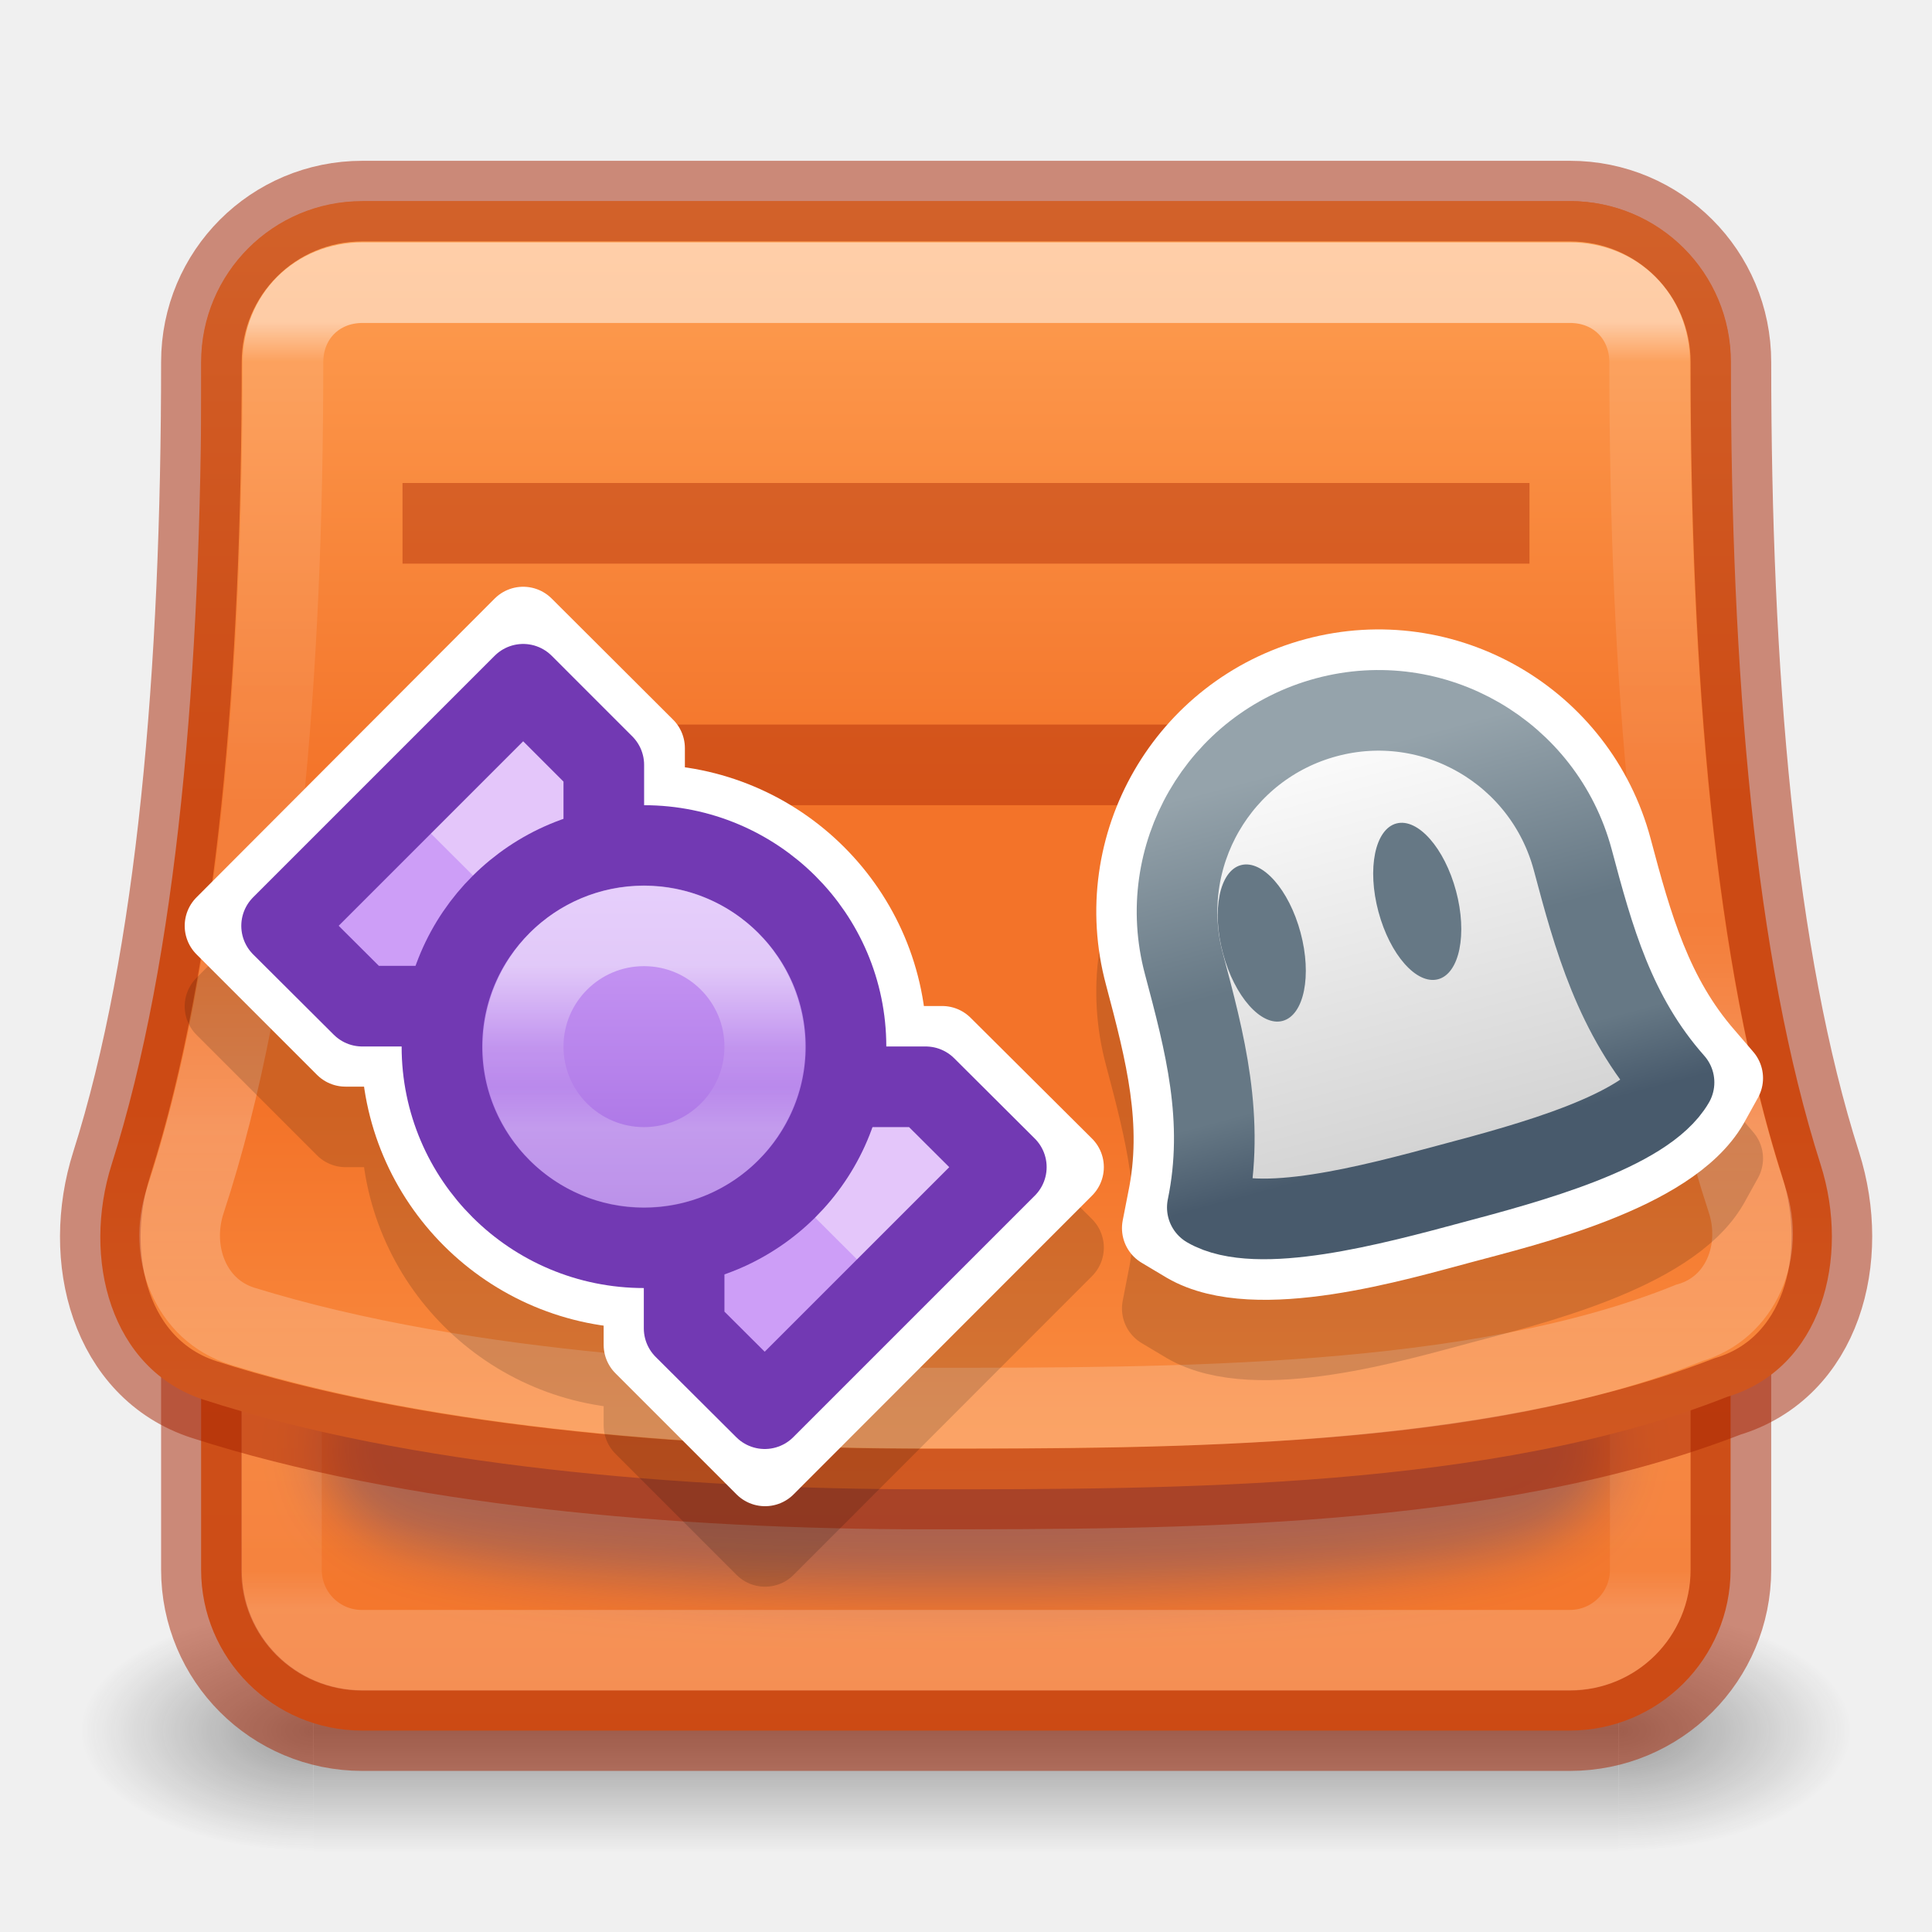
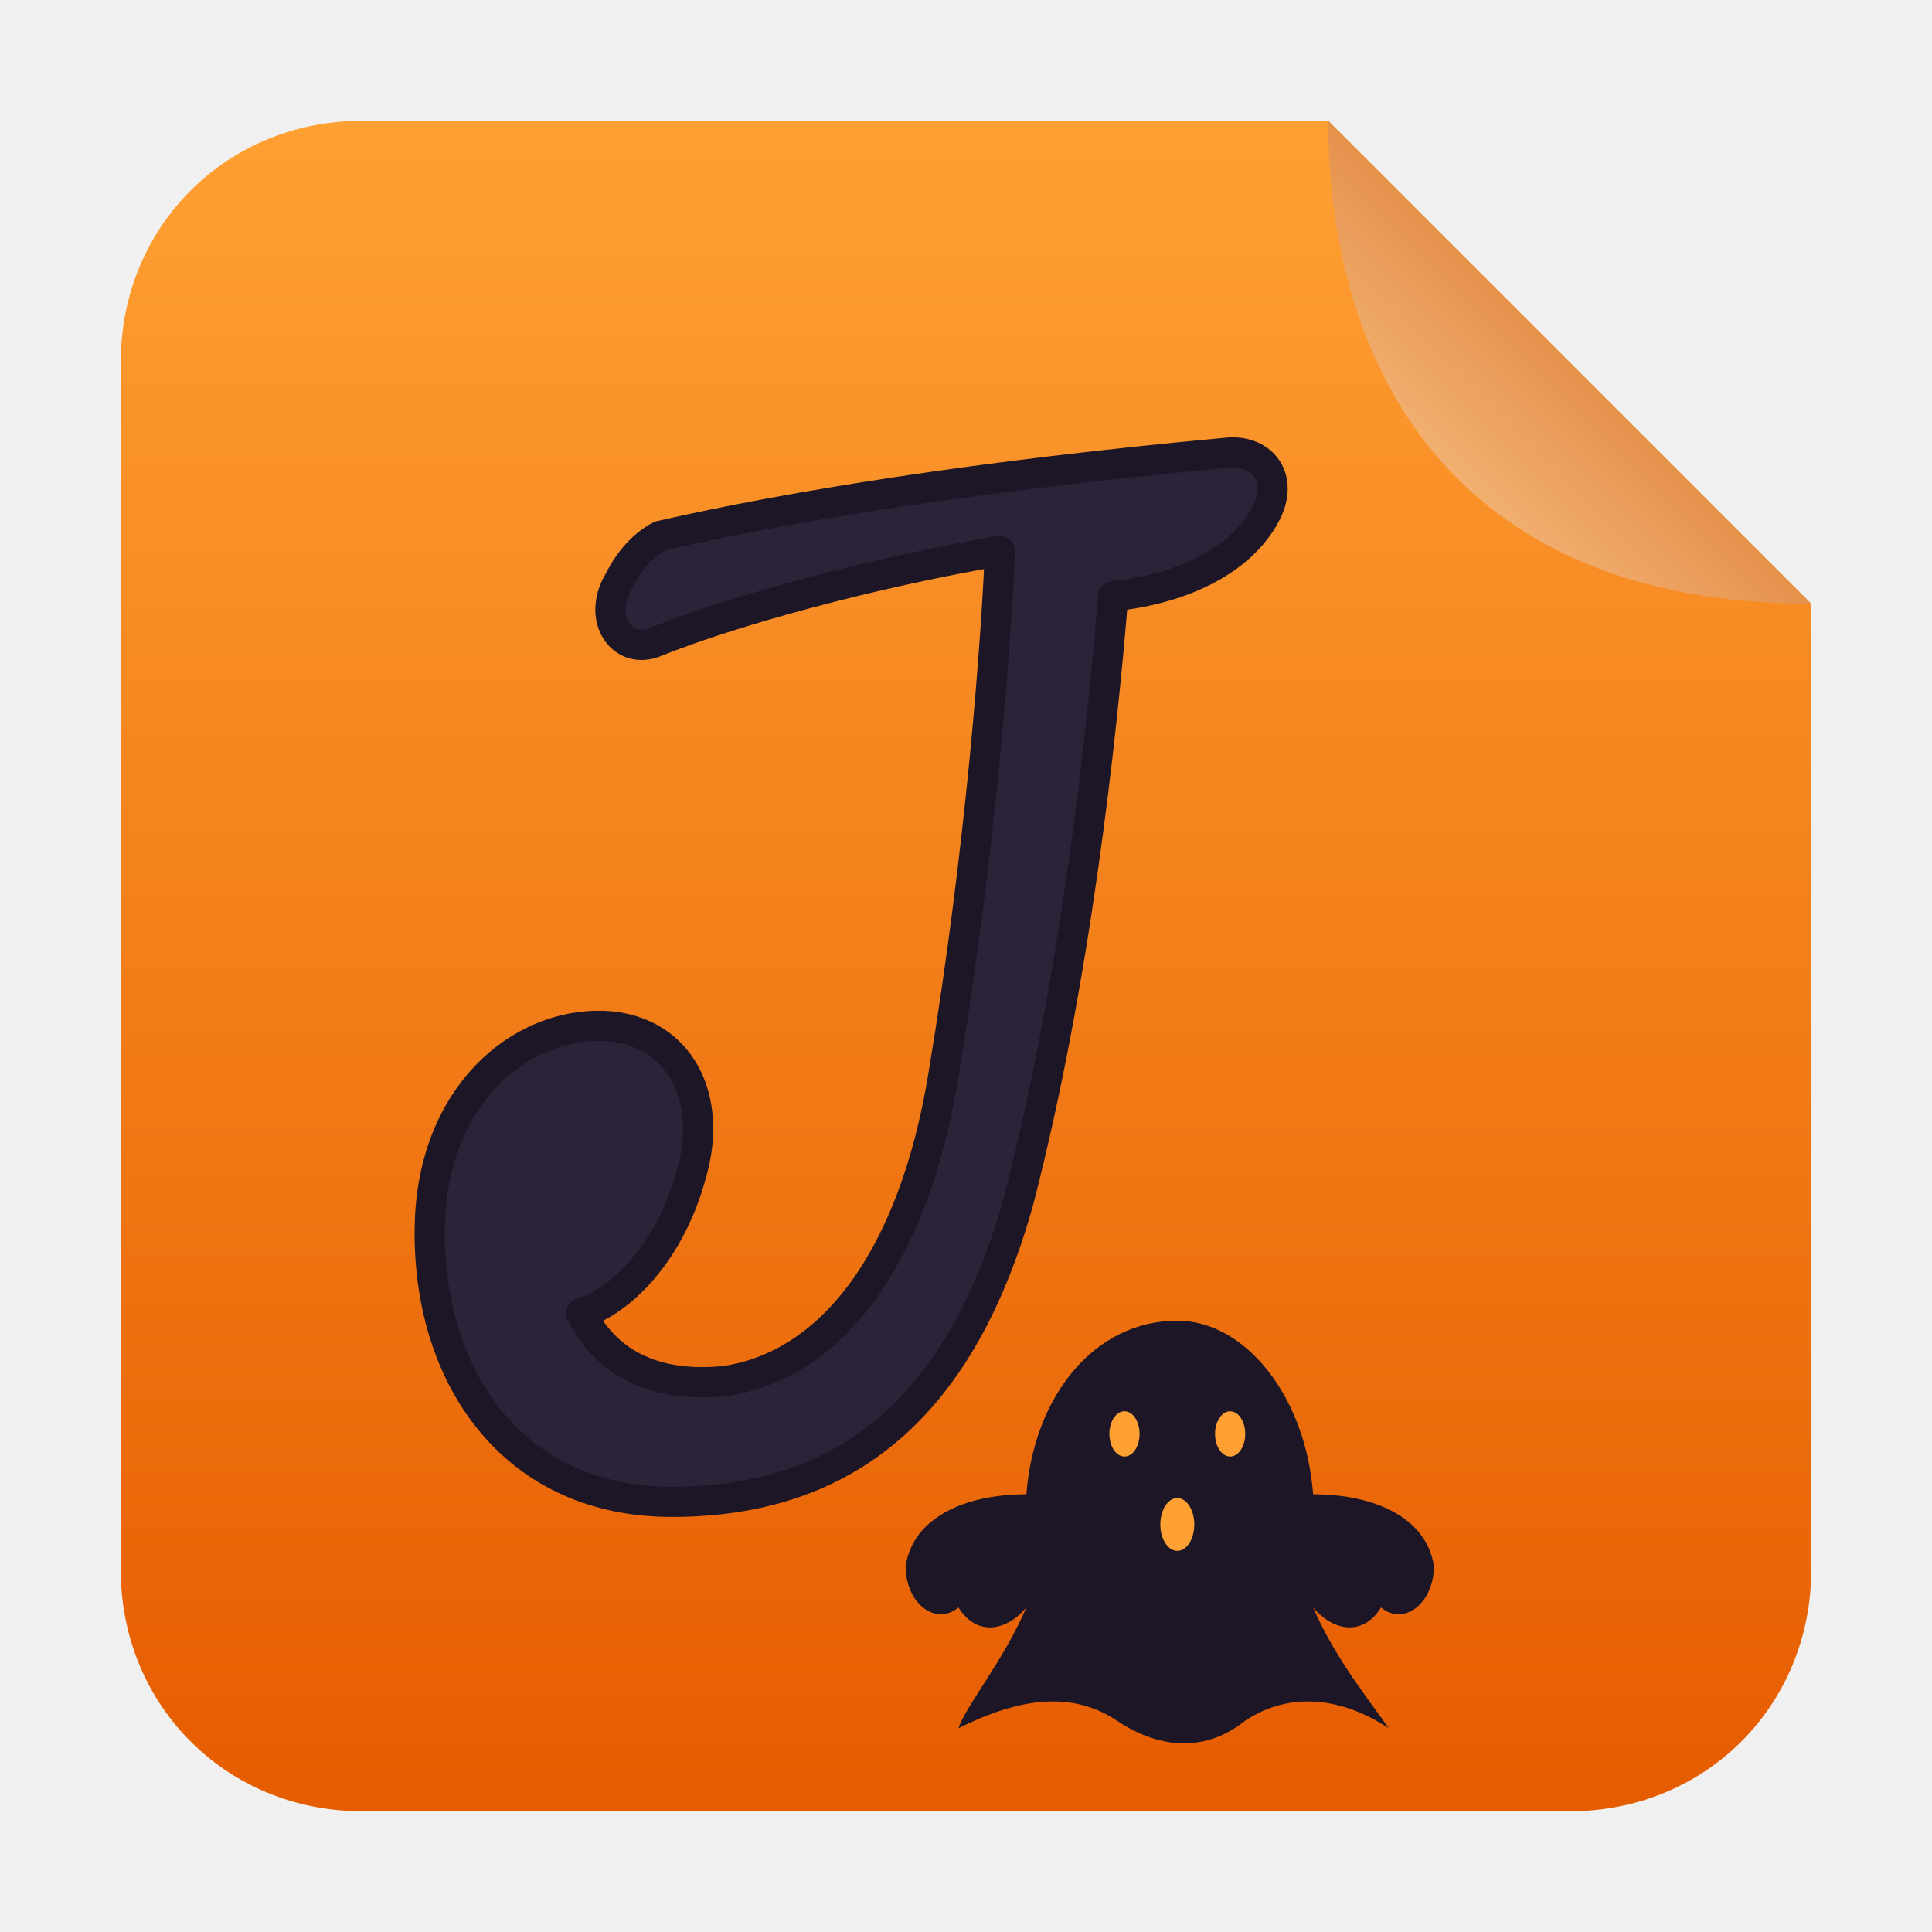
- <svg xmlns="http://www.w3.org/2000/svg" xmlns:xlink="http://www.w3.org/1999/xlink" width="24" height="24" viewBox="0 0 6.35 6.35" version="1.1" id="svg1" xml:space="preserve">
-   <defs id="defs1">
-     <linearGradient id="linearGradient52">
-       <stop style="stop-color:#95a3ab;stop-opacity:1;" offset="0" id="stop32" />
-       <stop style="stop-color:#667885;stop-opacity:1;" offset="0.5" id="stop50" />
-       <stop style="stop-color:#667885;stop-opacity:1;" offset="0.8" id="stop51" />
-       <stop style="stop-color:#485a6c;stop-opacity:1;" offset="1" id="stop52" />
+ <svg xmlns="http://www.w3.org/2000/svg" viewBox="0 0 512 512" width="512" height="512">
+   <defs>
+     <linearGradient id="note-grad" x1="0%" y1="0%" x2="0%" y2="100%">
+       <stop offset="0%" stop-color="#FFA033" />
+       <stop offset="100%" stop-color="#E65C00" />
    </linearGradient>
-     <linearGradient id="linearGradient77">
-       <stop style="stop-color:#ffffff;stop-opacity:1;" offset="0" id="stop74" />
-       <stop style="stop-color:#ffffff;stop-opacity:0.25;" offset="0.5" id="stop75" />
-       <stop style="stop-color:#ffffff;stop-opacity:0.15;" offset="0.75" id="stop76" />
-       <stop style="stop-color:#ffffff;stop-opacity:0.5;" offset="1" id="stop77" />
+     <linearGradient id="fold-grad" x1="0%" y1="100%" x2="100%" y2="0%">
+       <stop offset="0%" stop-color="#FFD199" />
+       <stop offset="100%" stop-color="#CC5200" />
    </linearGradient>
-     <linearGradient id="linearGradient3688-166-749-4-0-3-8">
-       <stop offset="0" style="stop-color:#181818;stop-opacity:1" id="stop2883-4-0-1-8" />
-       <stop offset="1" style="stop-color:#181818;stop-opacity:0" id="stop2885-9-2-9-6" />
-     </linearGradient>
-     <linearGradient id="linearGradient3702-501-757-8-4-1-1">
-       <stop offset="0" style="stop-color:#181818;stop-opacity:0" id="stop2895-8-9-9-1" />
-       <stop offset="0.5" style="stop-color:#181818;stop-opacity:1" id="stop2897-7-8-7-7" />
-       <stop offset="1" style="stop-color:#181818;stop-opacity:0" id="stop2899-4-5-1-5" />
-     </linearGradient>
-     <linearGradient id="linearGradient39">
-       <stop id="stop20-6" style="stop-color:#ffffff;stop-opacity:1" offset="0" />
-       <stop id="stop36-3" style="stop-color:#ffffff;stop-opacity:0.235" offset="0.038" />
-       <stop id="stop37-2" style="stop-color:#ffffff;stop-opacity:0.157" offset="0.577" />
-       <stop id="stop38-0" style="stop-color:#ffffff;stop-opacity:0.5;" offset="0.769" />
-       <stop id="stop39" style="stop-color:#ffffff;stop-opacity:0.392" offset="1" />
-     </linearGradient>
-     <linearGradient id="linearGradient35">
-       <stop id="stop26-1" style="stop-color:#ffffff;stop-opacity:1" offset="0" />
-       <stop id="stop33" style="stop-color:#ffffff;stop-opacity:0.235" offset="0.031" />
-       <stop id="stop34-5" style="stop-color:#ffffff;stop-opacity:0.157" offset="0.969" />
-       <stop id="stop35-5" style="stop-color:#ffffff;stop-opacity:0.392" offset="1" />
-     </linearGradient>
-     <radialGradient xlink:href="#linearGradient3688-166-749-4-0-3-8" id="radialGradient7" gradientUnits="userSpaceOnUse" gradientTransform="matrix(2.003784,0,0,1.4,27.98813,-17.4)" cx="4.993" cy="43.5" fx="4.993" fy="43.5" r="2.5" />
-     <radialGradient xlink:href="#linearGradient3688-166-749-4-0-3-8" id="radialGradient8" gradientUnits="userSpaceOnUse" gradientTransform="matrix(2.003784,0,0,1.4,-20.01187,-104.4)" cx="4.993" cy="43.5" fx="4.993" fy="43.5" r="2.5" />
-     <linearGradient xlink:href="#linearGradient17-5" id="linearGradient18-4" x1="12" y1="2.5" x2="12" y2="21.5" gradientUnits="userSpaceOnUse" gradientTransform="matrix(0.2645833,0,0,0.2645833,3.3087762e-6,0)" />
-     <linearGradient xlink:href="#linearGradient35" id="linearGradient26" x1="12" y1="4" x2="12" y2="20" gradientUnits="userSpaceOnUse" gradientTransform="matrix(0.2645833,0,0,0.2645833,3.3087762e-6,0)" />
-     <linearGradient xlink:href="#linearGradient18-6" id="linearGradient2" x1="12" y1="2.5" x2="12" y2="21" gradientUnits="userSpaceOnUse" gradientTransform="matrix(0.2645833,0,0,0.2645833,3.3087762e-6,0)" />
-     <linearGradient xlink:href="#linearGradient39" id="linearGradient19" x1="11.5" y1="4" x2="11.5" y2="17" gradientUnits="userSpaceOnUse" gradientTransform="matrix(0.2645833,0,0,0.2645833,3.3087762e-6,0)" />
-     <filter style="color-interpolation-filters:sRGB" id="filter44" x="-0.131" y="-1.261" width="1.262" height="3.522">
-       <feGaussianBlur stdDeviation="0.348" id="feGaussianBlur44" />
-     </filter>
-     <linearGradient id="linearGradient58">
-       <stop style="stop-color:#cd9ef7;stop-opacity:1;" offset="0" id="stop58" />
-       <stop style="stop-color:#a56de2;stop-opacity:1;" offset="1" id="stop59" />
-     </linearGradient>
-     <linearGradient id="linearGradient18-6">
-       <stop style="stop-color:#ffa154;stop-opacity:1;" offset="0" id="stop10-2" />
-       <stop style="stop-color:#f37329;stop-opacity:1;" offset="0.399" id="stop26-6" />
-       <stop style="stop-color:#f37329;stop-opacity:1;" offset="0.611" id="stop25-1" />
-       <stop style="stop-color:#ffa154;stop-opacity:1;" offset="1" id="stop16-8" />
-     </linearGradient>
-     <linearGradient id="linearGradient17-5">
-       <stop style="stop-color:#ffa154;stop-opacity:1;" offset="0" id="stop18-9" />
-       <stop style="stop-color:#f37329;stop-opacity:1;" offset="1" id="stop19-2" />
-     </linearGradient>
-     <linearGradient id="linearGradient45">
-       <stop style="stop-color:#fafafa;stop-opacity:1;" offset="0" id="stop46" />
-       <stop style="stop-color:#d4d4d4;stop-opacity:1;" offset="1" id="stop47" />
-     </linearGradient>
-     <linearGradient xlink:href="#linearGradient3702-501-757-8-4-1-1" id="linearGradient7" gradientUnits="userSpaceOnUse" x1="25.058" y1="47.028" x2="25.058" y2="39.999" />
-     <linearGradient xlink:href="#linearGradient58" id="linearGradient72" x1="8.719" y1="2.91" x2="8.719" y2="3.969" gradientUnits="userSpaceOnUse" />
-     <linearGradient xlink:href="#linearGradient77" id="linearGradient74" x1="8.719" y1="3.175" x2="8.719" y2="3.704" gradientUnits="userSpaceOnUse" />
-     <linearGradient xlink:href="#linearGradient52" id="linearGradient29" x1="11.1" y1="2.381" x2="11.1" y2="3.704" gradientUnits="userSpaceOnUse" gradientTransform="rotate(-15,10.30661,3.704167)" />
-     <linearGradient xlink:href="#linearGradient45" id="linearGradient32" x1="11.1" y1="2.381" x2="11.1" y2="3.704" gradientUnits="userSpaceOnUse" gradientTransform="rotate(-15,10.30661,3.704167)" />
+     <clipPath id="note-outline-clip">
+       <path d="M 96 32 L 352 32 L 480 160 L 480 416 C 480 452 452 480 416 480 L 96 480 C 60 480 32 452 32 416 L 32 96 C 32 60 60 32 96 32 Z" />
+     </clipPath>
+     <clipPath id="hazard-band-clip-small">
+       <path d="M 32 440 L 480 440 L 480 416 C 480 452 452 480 416 480 L 96 480 C 60 480 32 452 32 416 Z" />
+     </clipPath>
  </defs>
-   <g transform="matrix(0.1455208,0,0,0.08819452,-0.3174967,1.940277)" id="g7" style="display:inline">
-     <g transform="matrix(1.052632,0,0,1.285713,-1.263158,-13.42854)" id="g6" style="opacity:0.4">
-       <rect width="5" height="7" x="38" y="40" id="rect4-9" style="fill:url(#radialGradient7);fill-opacity:1;stroke:none" />
-       <rect width="5" height="7" x="-10" y="-47" transform="scale(-1)" id="rect5" style="fill:url(#radialGradient8);fill-opacity:1;stroke:none" />
-       <rect width="28" height="7" x="10" y="40" id="rect6" style="fill:url(#linearGradient7);fill-opacity:1;stroke:none" />
-     </g>
-   </g>
-   <rect width="5.027" height="5.027" rx="0.529" ry="0.529" x="0.661" y="0.661" id="rect9" style="color:#000000;display:inline;overflow:visible;visibility:visible;opacity:1;fill:url(#linearGradient18-4);fill-opacity:1;stroke:none;stroke-width:0.258;stroke-miterlimit:4;stroke-dasharray:none;stroke-opacity:1;marker:none;enable-background:accumulate" />
-   <ellipse style="opacity:0.3;fill:#ffffff;fill-opacity:1;stroke:#002e99;stroke-width:2;stroke-linecap:round;stroke-linejoin:round;stroke-opacity:1;filter:url(#filter44)" id="path44" ry="0.727" rx="7" cy="18" cx="12" transform="matrix(0.2645833,0,0,0.2645833,3.3087762e-6,0)" />
-   <path id="rect5505-21-8-1-3" style="display:inline;overflow:visible;opacity:0.5;fill:none;stroke:#a62100;stroke-width:0.265;marker:none;enable-background:accumulate" d="m 5.689,4.101 v 1.058 c 0,0.293 -0.236,0.529 -0.529,0.529 h -3.969 c -0.293,0 -0.529,-0.236 -0.529,-0.529 v -0.794" />
-   <path id="rect18" style="display:inline;overflow:visible;opacity:0.5;fill:none;stroke:url(#linearGradient26);stroke-width:0.265;marker:none;enable-background:accumulate" d="m 5.424,4.101 v 1.058 c 0,0.147 -0.118,0.265 -0.265,0.265 h -3.969 c -0.147,0 -0.265,-0.118 -0.265,-0.265 V 4.63" />
-   <path id="path1" style="display:inline;overflow:visible;opacity:1;fill:url(#linearGradient2);stroke:none;stroke-width:0.265;marker:none;enable-background:accumulate" d="m 1.191,0.661 h 3.969 c 0.293,0 0.529,0.236 0.529,0.529 0,1.018 0.078,1.957 0.295,2.638 0.098,0.308 0.003,0.67 -0.307,0.763 -0.768,0.304 -1.809,0.304 -2.634,0.304 -0.812,0 -1.703,-0.078 -2.372,-0.294 -0.309,-0.1 -0.402,-0.465 -0.304,-0.774 0.216,-0.68 0.295,-1.619 0.295,-2.636 0,-0.293 0.236,-0.529 0.529,-0.529 z" />
-   <path id="rect1" style="display:inline;overflow:visible;opacity:0.5;fill:none;stroke:#a62100;stroke-width:0.265;marker:none;enable-background:accumulate" d="m 1.191,0.661 h 3.969 c 0.293,0 0.529,0.236 0.529,0.529 0,1.018 0.078,1.957 0.295,2.637 0.098,0.309 0.003,0.67 -0.307,0.763 -0.782,0.304 -1.809,0.304 -2.634,0.304 -0.812,0 -1.703,-0.078 -2.372,-0.294 -0.309,-0.1 -0.402,-0.465 -0.304,-0.774 0.216,-0.68 0.295,-1.619 0.295,-2.636 0,-0.293 0.236,-0.529 0.529,-0.529 z" />
-   <path id="path2" style="display:inline;overflow:visible;opacity:0.5;fill:none;stroke:url(#linearGradient19);stroke-width:0.265;stroke-opacity:1;marker:none;enable-background:accumulate" d="m 1.191,0.929 h 3.969 c 0.15,0 0.262,0.112 0.262,0.262 0,1.013 0.077,2.012 0.32,2.752 0.056,0.169 -0.019,0.356 -0.19,0.405 -0.697,0.282 -1.695,0.28 -2.508,0.28 -0.564,0 -1.508,-0.04 -2.247,-0.269 -0.171,-0.053 -0.244,-0.243 -0.188,-0.413 0.244,-0.74 0.321,-1.741 0.321,-2.755 0,-0.15 0.112,-0.262 0.262,-0.262 z" />
-   <path style="opacity:0.4;fill:none;fill-opacity:1;stroke:#a62100;stroke-width:0.265;stroke-linejoin:round;stroke-dasharray:none;stroke-opacity:1" d="m 1.323,1.72 h 3.704" id="path39" />
-   <path style="opacity:0.4;fill:none;fill-opacity:1;stroke:#a62100;stroke-width:0.265;stroke-linejoin:round;stroke-dasharray:none;stroke-opacity:1" d="m 1.323,2.514 h 3.175" id="path40" />
-   <g id="g71" transform="translate(-6.602443)">
-     <path id="path67" style="opacity:0.15;fill:#000000;fill-opacity:1;stroke:#000000;stroke-width:0.265;stroke-linejoin:round;stroke-dasharray:none;stroke-opacity:1" d="M 8.322,2.061 7.342,3.043 7.738,3.439 H 7.922 c 0,0.439 0.357,0.795 0.797,0.795 V 4.42 L 9.117,4.818 10.098,3.836 9.699,3.439 H 9.516 C 9.516,3.001 9.16,2.645 8.721,2.645 V 2.459 Z" transform="translate(0,0.2645833)" />
-     <path id="path77" style="opacity:1;fill:#ffffff;fill-opacity:1;stroke:#ffffff;stroke-width:0.265;stroke-linejoin:round;stroke-dasharray:none;stroke-opacity:1" d="M 8.322,2.061 7.342,3.043 7.738,3.439 H 7.922 c 0,0.439 0.357,0.795 0.797,0.795 V 4.42 L 9.117,4.818 10.098,3.836 9.699,3.439 H 9.516 C 9.516,3.001 9.16,2.645 8.721,2.645 V 2.459 Z" />
-     <path style="opacity:1;fill:#cd9ef7;fill-opacity:1;stroke:none;stroke-width:0.265;stroke-linejoin:round;stroke-dasharray:none;stroke-opacity:1" d="M 8.587,3.307 H 7.793 L 7.528,3.043 8.322,2.249 8.587,2.514 Z" id="path70" />
-     <path style="opacity:1;fill:#e4c6fa;fill-opacity:1;stroke:none;stroke-width:0.265;stroke-linejoin:round;stroke-dasharray:none;stroke-opacity:1" d="M 8.587,3.307 7.925,2.646 8.322,2.249 8.587,2.514 Z" id="path80" />
-     <path style="opacity:1;fill:#cd9ef7;fill-opacity:1;stroke:none;stroke-width:0.265;stroke-linejoin:round;stroke-dasharray:none;stroke-opacity:1" d="M 8.851,3.572 H 9.645 L 9.91,3.836 9.116,4.63 8.851,4.366 Z" id="path71" />
-     <path style="opacity:1;fill:#e4c6fa;fill-opacity:1;stroke:none;stroke-width:0.265;stroke-linejoin:round;stroke-dasharray:none;stroke-opacity:1" d="M 8.851,3.572 9.513,4.233 9.91,3.836 9.645,3.572 Z" id="path79" />
-     <path style="opacity:1;fill:none;fill-opacity:1;stroke:#7239b3;stroke-width:0.265;stroke-linejoin:round;stroke-dasharray:none;stroke-opacity:1" d="M 8.851,3.572 H 9.645 L 9.91,3.836 9.116,4.63 8.851,4.366 Z" id="path78" />
-     <path style="opacity:1;fill:none;fill-opacity:1;stroke:#7239b3;stroke-width:0.265;stroke-linejoin:round;stroke-dasharray:none;stroke-opacity:1" d="M 8.587,3.307 H 7.793 L 7.528,3.043 8.322,2.249 8.587,2.514 Z" id="path81" />
-     <ellipse style="opacity:1;fill:url(#linearGradient72);fill-opacity:1;stroke:#7239b3;stroke-width:0.265;stroke-linejoin:round;stroke-dasharray:none;stroke-opacity:1" id="path69" cx="8.719" cy="3.44" rx="0.664" ry="0.661" />
-     <circle style="opacity:0.5;fill:none;fill-opacity:1;stroke:url(#linearGradient74);stroke-width:0.265;stroke-linejoin:round;stroke-dasharray:none;stroke-opacity:1" id="path72" cx="8.719" cy="3.44" r="0.397" />
-   </g>
-   <g id="g75" transform="translate(-6.33786,0.2645833)">
-     <circle style="fill:none;stroke-width:0.265;stroke-linejoin:round" id="path6" cx="10.98" cy="3.043" r="0.529" />
-     <path id="path59" style="opacity:0.15;fill:#000000;fill-opacity:1;stroke:#000000;stroke-width:0.265;stroke-linejoin:round;stroke-dasharray:none;stroke-opacity:1" d="m 10.663,2.228 c -0.424,0.114 -0.676,0.55 -0.562,0.974 0.068,0.256 0.128,0.487 0.075,0.742 l -0.018,0.092 0.082,0.049 c 0.226,0.131 0.692,-0.01 0.9,-0.065 0.208,-0.056 0.684,-0.168 0.814,-0.394 l 0.046,-0.083 -0.061,-0.071 C 11.768,3.276 11.703,3.046 11.635,2.791 11.522,2.368 11.087,2.115 10.663,2.228 Z" />
-     <path id="path17" style="fill:#ffffff;fill-opacity:1;stroke:#ffffff;stroke-width:0.265;stroke-linejoin:round;stroke-dasharray:none;stroke-opacity:1" d="m 10.663,1.964 c -0.424,0.114 -0.676,0.55 -0.562,0.974 0.068,0.256 0.128,0.487 0.075,0.742 l -0.018,0.092 0.082,0.049 c 0.226,0.131 0.692,-0.01 0.9,-0.065 0.208,-0.056 0.684,-0.168 0.814,-0.394 l 0.046,-0.083 -0.061,-0.071 C 11.768,3.012 11.703,2.782 11.635,2.526 11.522,2.103 11.087,1.85 10.663,1.964 Z" />
-     <path id="path7" style="fill:url(#linearGradient32);fill-opacity:1;stroke:url(#linearGradient29);stroke-width:0.265;stroke-linejoin:round;stroke-dasharray:none;stroke-opacity:1" d="m 10.697,2.093 c -0.353,0.095 -0.562,0.457 -0.468,0.81 0.068,0.256 0.137,0.511 0.077,0.801 0.162,0.094 0.545,-0.009 0.801,-0.078 C 11.363,3.558 11.746,3.455 11.84,3.293 11.644,3.072 11.575,2.816 11.507,2.561 11.412,2.208 11.05,1.998 10.697,2.093 Z" />
-     <ellipse style="fill:#667885;fill-opacity:1;stroke:none;stroke-width:0.265;stroke-linejoin:round;stroke-dasharray:none;stroke-opacity:1" id="path9" cx="9.394" cy="5.452" rx="0.132" ry="0.265" transform="rotate(-15)" />
-     <ellipse style="fill:#667885;fill-opacity:1;stroke:none;stroke-width:0.265;stroke-linejoin:round;stroke-dasharray:none;stroke-opacity:1" id="path11" cx="9.923" cy="5.452" rx="0.132" ry="0.265" transform="rotate(-15)" />
-   </g>
+   <path d="M 96 32 L 352 32 L 480 160 L 480 416 C 480 452 452 480 416 480 L 96 480 C 60 480 32 452 32 416 L 32 96 C 32 60 60 32 96 32 Z" fill="url(#note-grad)" />
+   <path d="M 352 32 C 352 96 384 160 480 160 Z" fill="url(#fold-grad)" />
+   <path d="     M 175 142     C 210 134 260 126 325 120     C 334 119 340 126 336 135     C 330 148 314 156 295 158     C 292 195 285 260 270 318     C 255 372 225 398 178 398     C 134 398 112 362 114 322     C 116 288 140 270 162 272     C 180 274 188 290 184 308     C 178 334 162 346 154 348     C 160 360 172 368 192 366     C 220 362 242 334 250 285     C 260 225 264 170 265 146     C 230 152 194 162 174 170     C 165 174 158 164 164 154     C 167 148 171 144 175 142 Z" fill="#2B2438" stroke="#1C1626" stroke-width="8" stroke-linejoin="round" />
+   <path d="       M 312 350       C 290 350 274 370 272 396       C 256 396 242 402 240 415       C 240 425 248 431 254 426       C 259 434 267 432 272 426       C 266 440 256 452 254 458       C 270 450 284 448 296 456       C 308 464 320 464 330 456       C 342 448 356 450 368 458       C 364 452 354 440 348 426       C 353 432 361 434 366 426       C 372 431 380 425 380 415       C 378 402 364 396 348 396       C 346 370 330 350 312 350 Z" fill="#1C1626" />
+   <ellipse cx="298" cy="380" rx="4" ry="6" fill="#FFA033" />
+   <ellipse cx="326" cy="380" rx="4" ry="6" fill="#FFA033" />
+   <ellipse cx="312" cy="404" rx="4.5" ry="7" fill="#FFA033" />
</svg>
